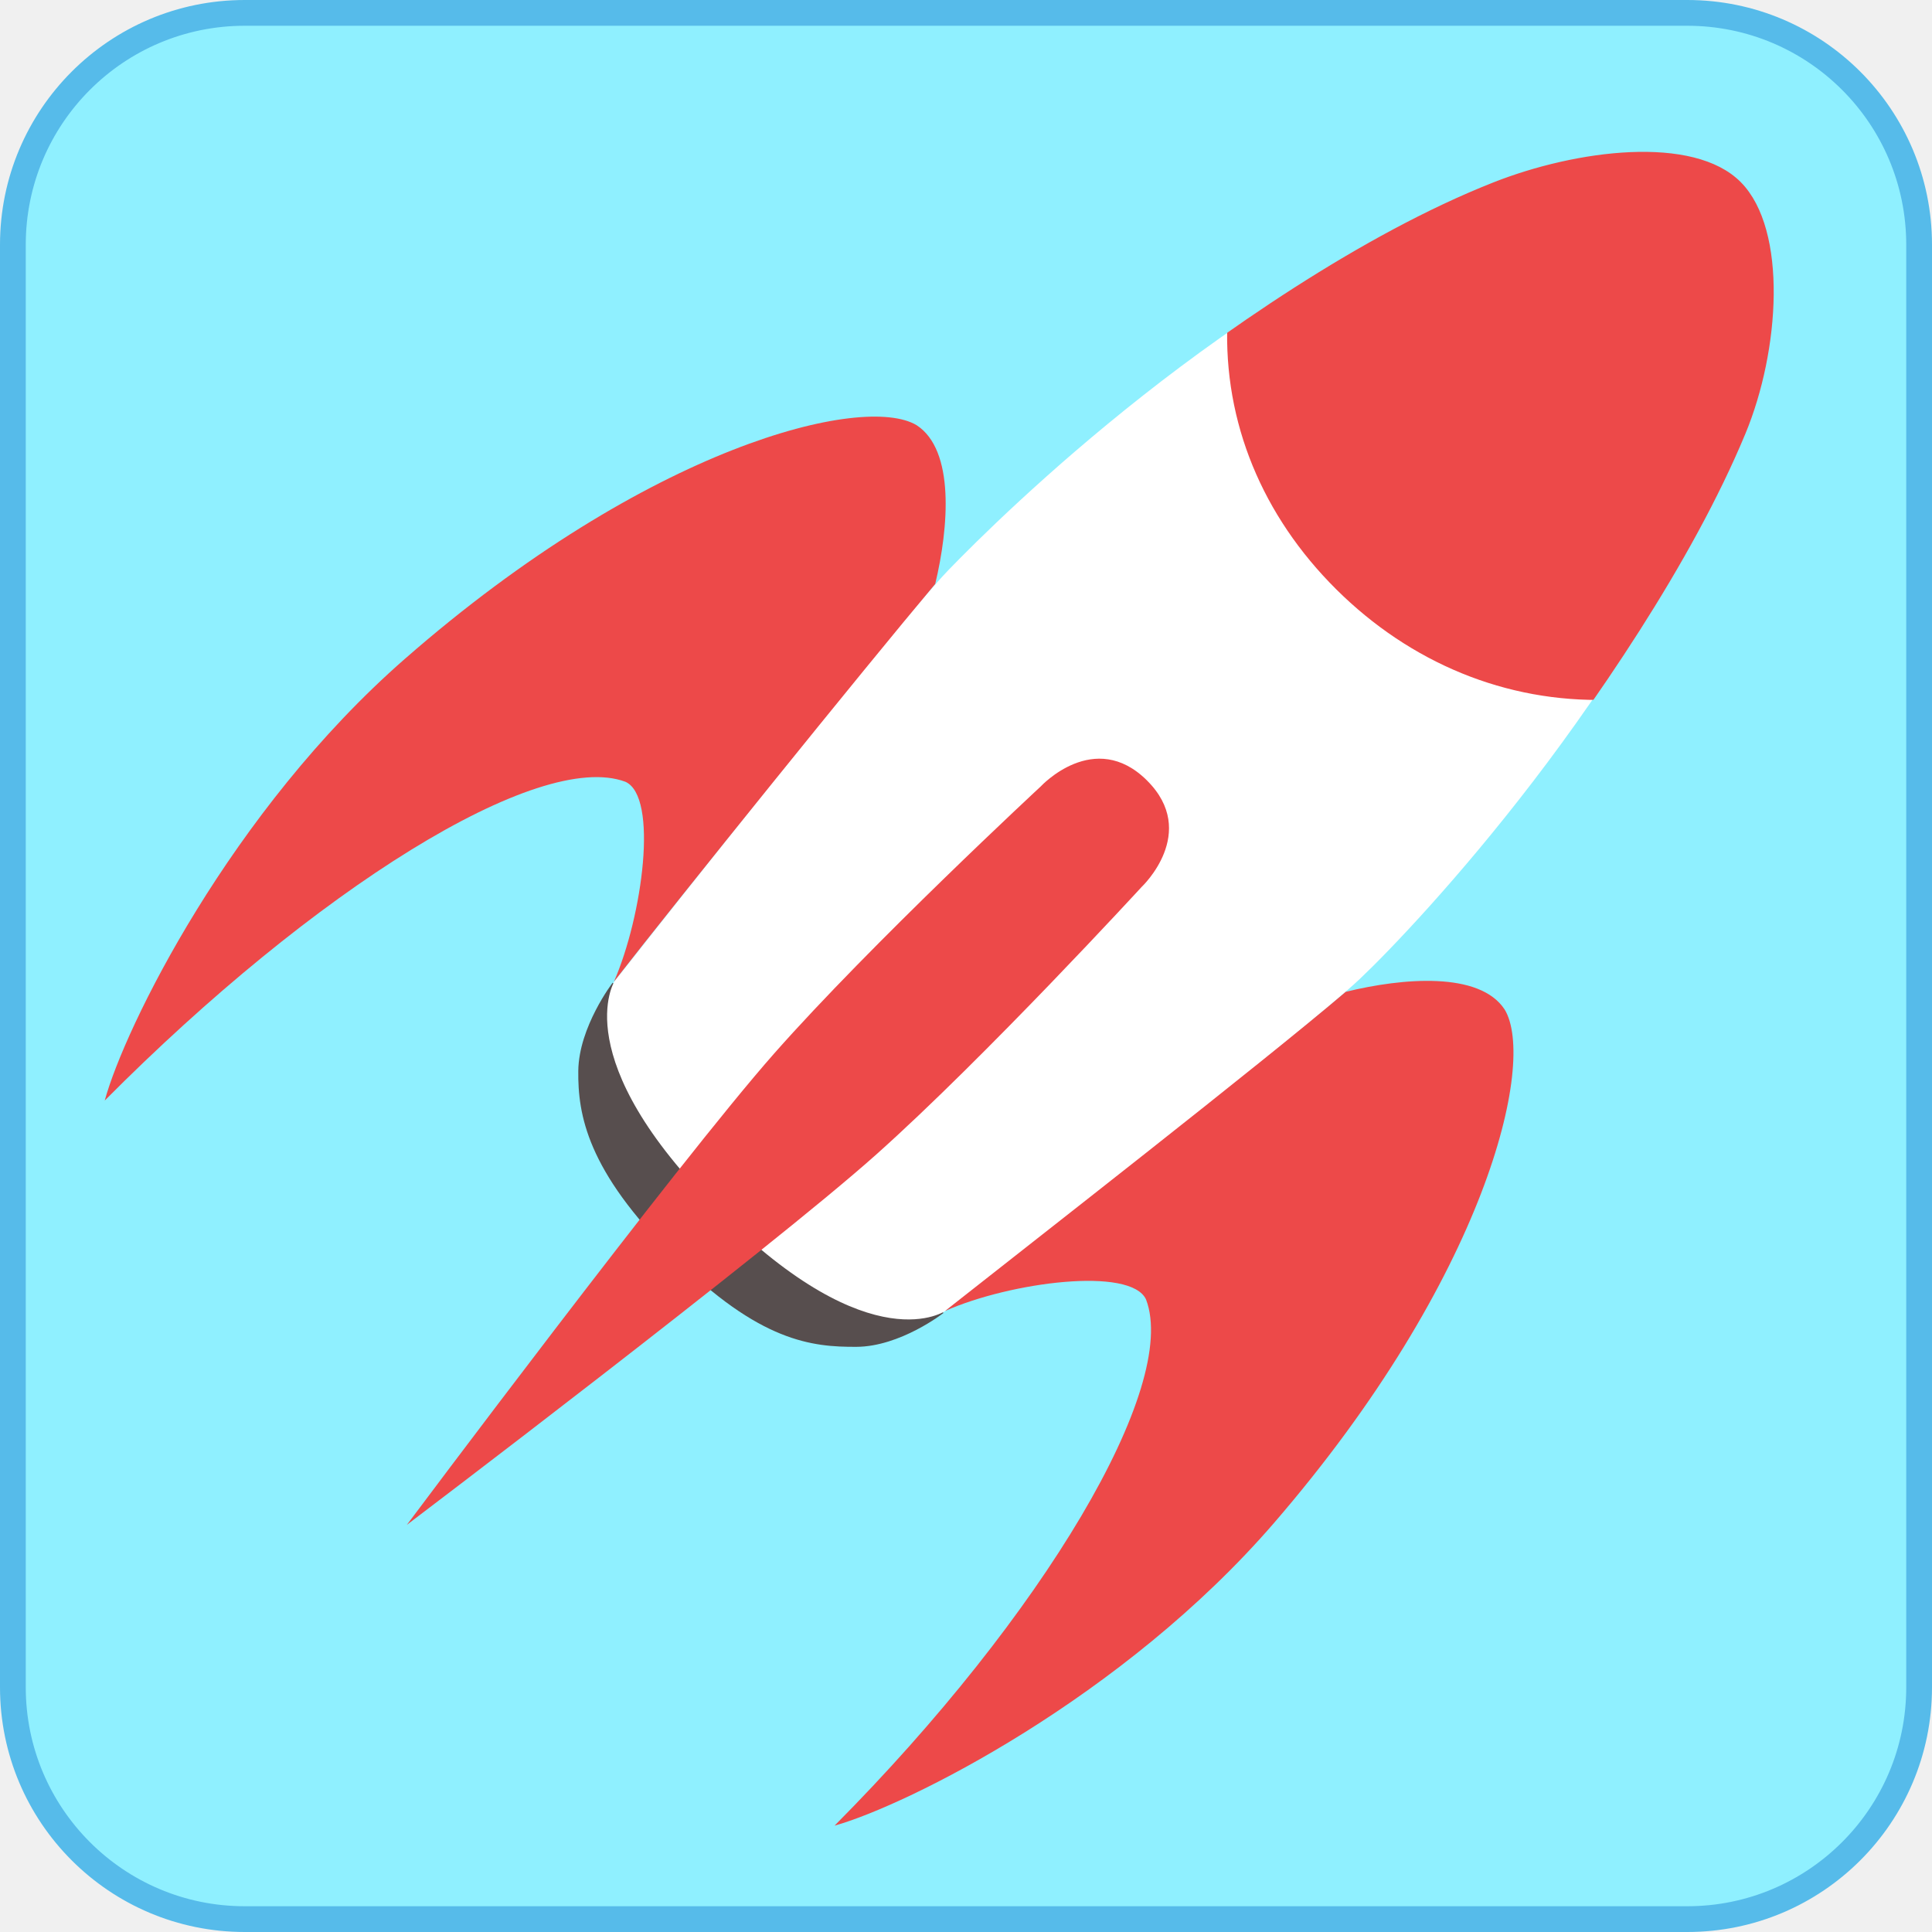
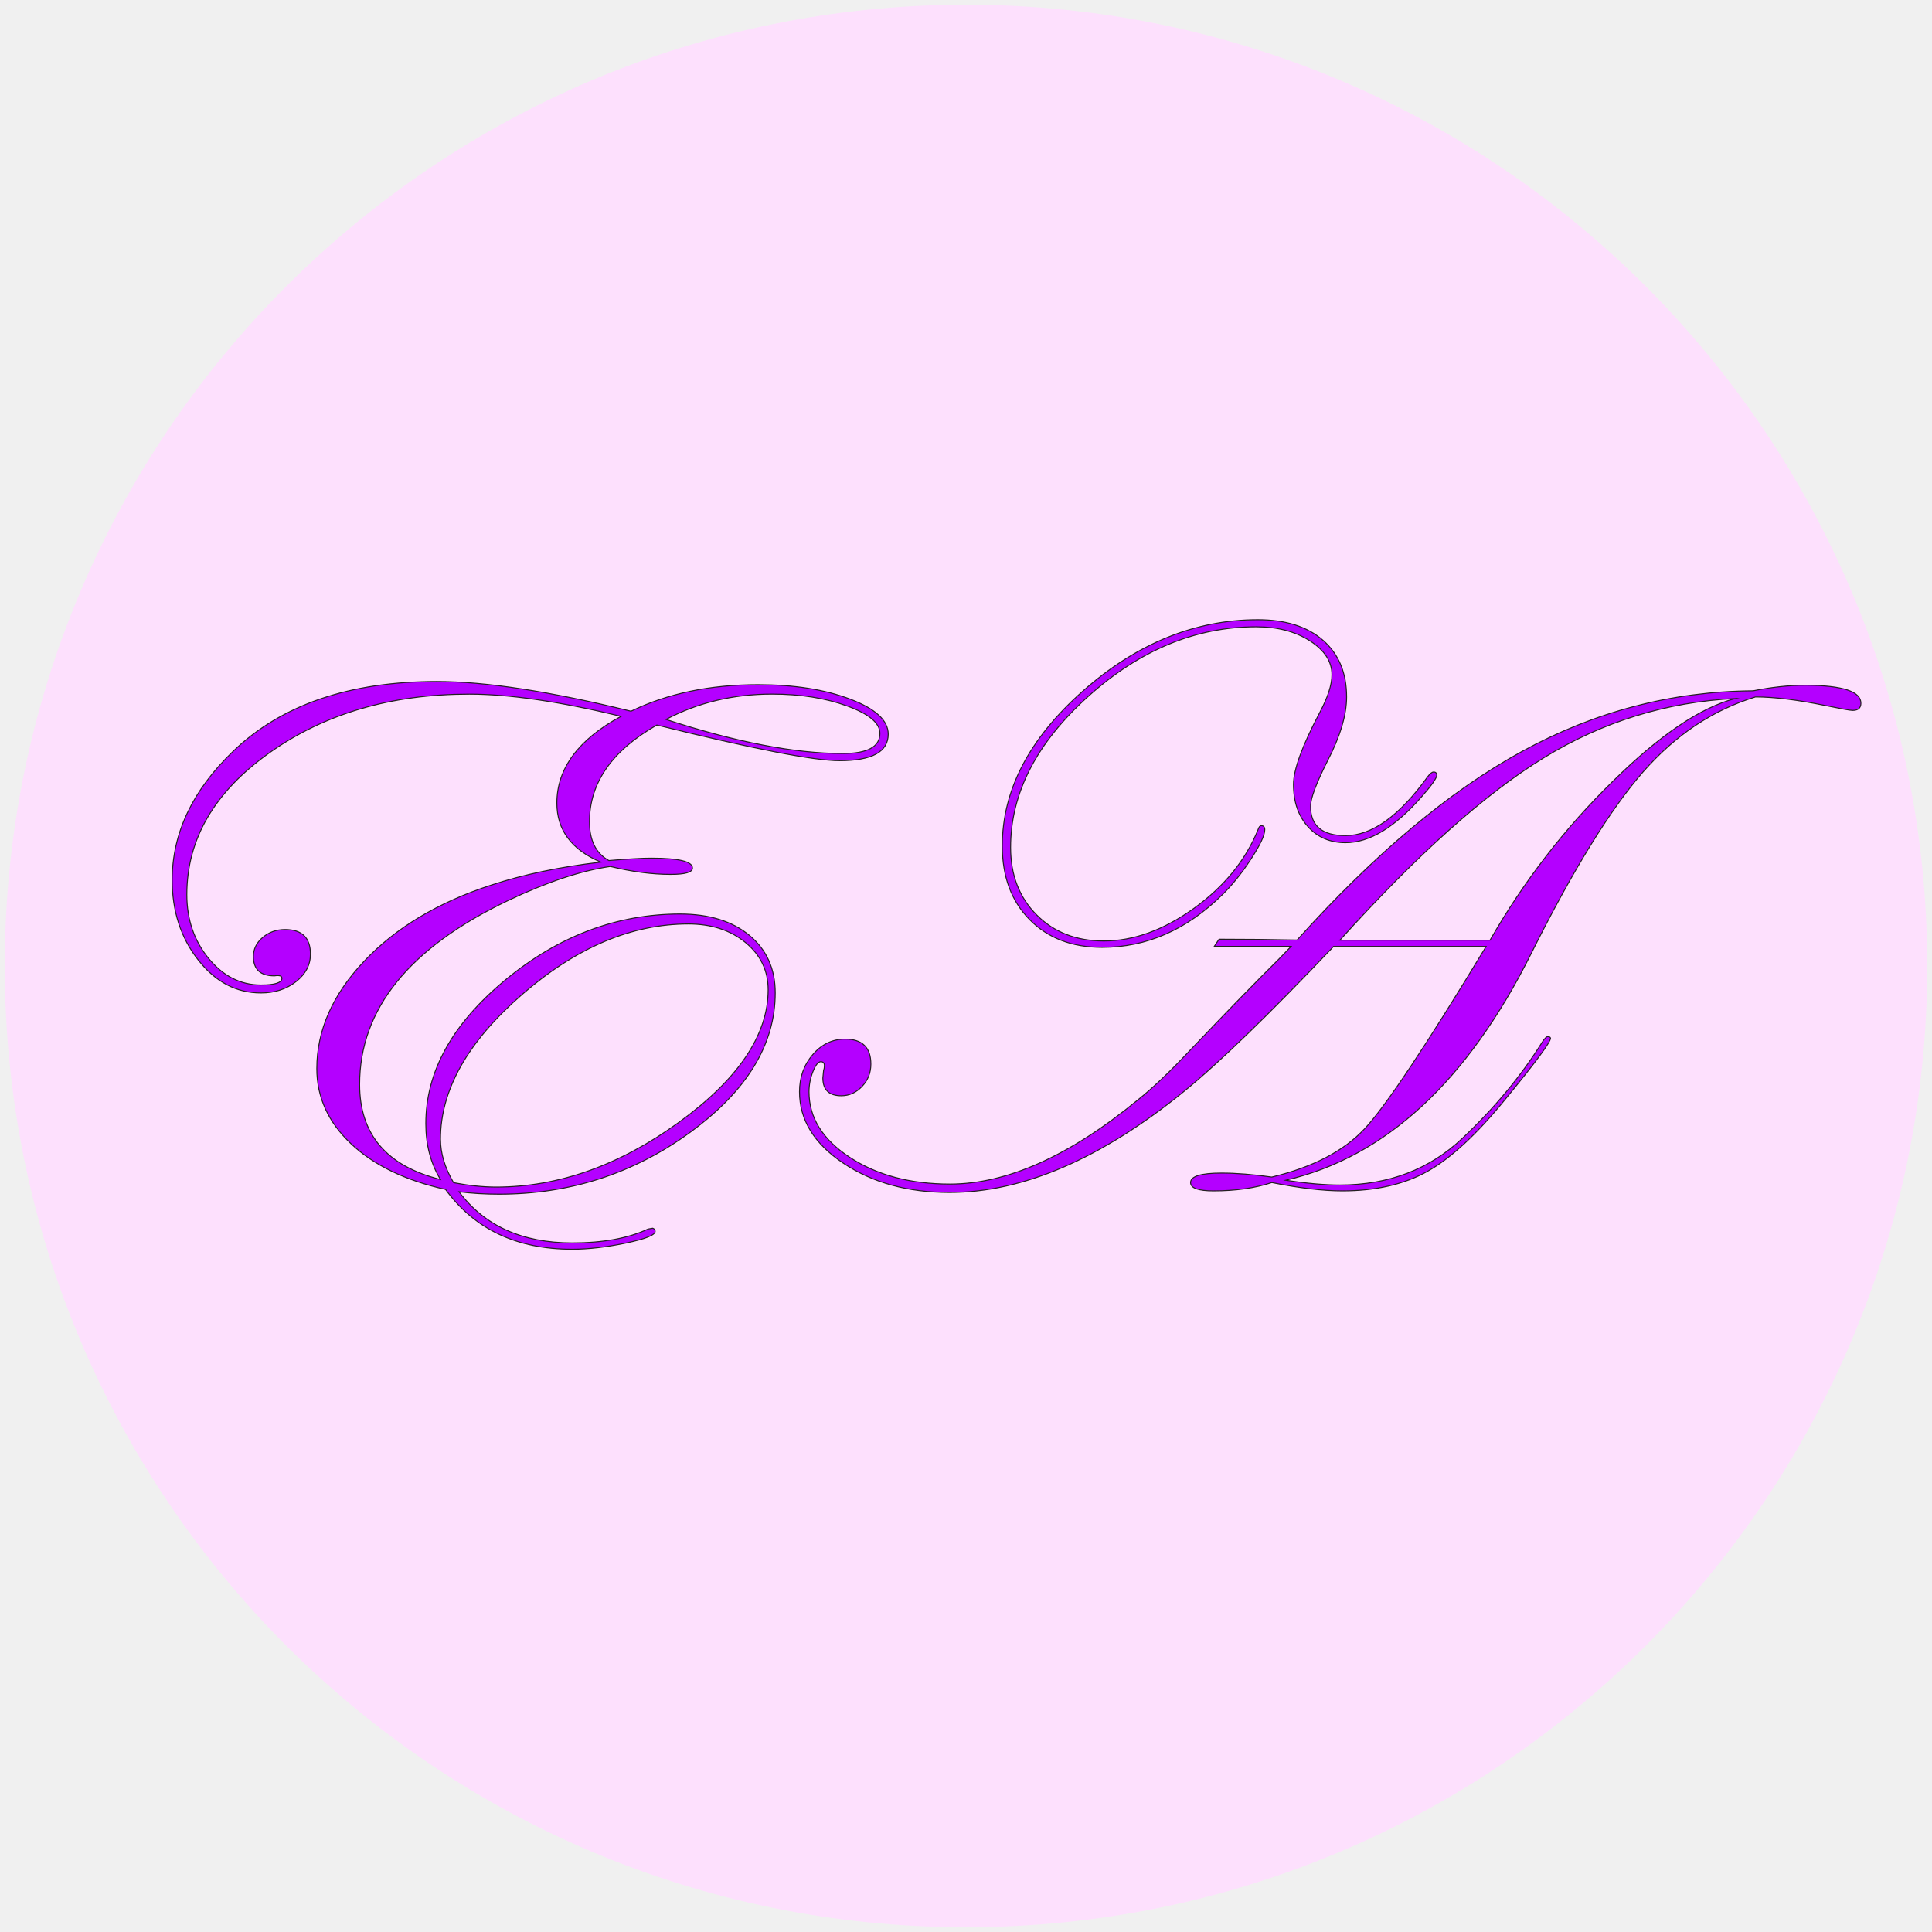
- <svg xmlns="http://www.w3.org/2000/svg" id="recall-rocket-favicon" viewBox="0 0 300 300" shape-rendering="geometricPrecision" text-rendering="geometricPrecision">
-   <rect id="recall-rocket-favicon-u-background" width="296" height="296" rx="36" ry="36" transform="translate(2 2)" fill="#8ff0ff" stroke="#56bbea" stroke-width="4" />
-   <g id="recall-rocket-favicon-u-rocket" transform="matrix(2.179645 2.279567-2.279567 2.179645 34.06908-300.3689)">
-     <g id="recall-rocket-favicon-u-rocket2" transform="matrix(.525963-.013489 0.018399 0.717413 47.23607-17.78277)">
-       <path id="recall-rocket-favicon-u-thruster" d="M127.881,146.036c0,0,.666,3.783,3.529,5.948s7.188,4.427,18.566,4.427s15.179-2.299,18.094-4.436s3.555-5.866,3.555-5.866l-43.744-.073Z" transform="translate(.000001 0)" fill="#574e4e" stroke-width="0.6" />
-       <path id="recall-rocket-favicon-u-body" d="M150.029,52.848c-5.206-0-12.379,5.43-16.219,11.824-10.63,17.7-10.953,39.66-10.855,45.045s4.955,36.159,4.955,36.159s1.842,6.127,22.096,6.128s21.622-6.136,21.622-6.136s5.367-30.56,5.602-36.15-.69-27.368-10.841-45.06c-3.425-5.969-11.156-11.809-16.361-11.809Z" transform="translate(.000003 0.000001)" fill="#fff" stroke-width="0.6" />
-       <g id="recall-rocket-favicon-u-mask-group" mask="url(#recall-rocket-favicon-u-masks)">
-         <path id="recall-rocket-favicon-u-nose-cone-fill" d="M-35.746,0c.024-19.204,16.404-36.279,34.981-36.279s36.021,17.054,35.987,36.27c-.036,20.195-16.446,31.804-35.976,31.803s-35.017-11.558-34.992-31.794Z" transform="matrix(1 0 0 0.929936 150.7221 62.33609)" fill="#ed4949" stroke-width="0" />
-         <mask id="recall-rocket-favicon-u-masks" mask-type="alpha" x="-150%" y="-150%" height="400%" width="400%">
-           <path id="recall-rocket-favicon-u-nose-cone-mask" d="M149.975,52.826c-6.123-.046-12.839,6.268-16.165,11.846-10.551,17.695-11.461,46.135-10.855,45.045l-.11,32.382c0,0,10.811,7.9,27.156,7.9s27.244-7.618,27.244-7.618l-.014-32.665c.923,1.293-.794-27.42-10.625-45.022-3.159-5.656-10.507-11.823-16.63-11.869Z" transform="translate(.000003 0.000001)" fill="#ffe2e2" stroke="#3f5787" stroke-width="0.6" />
-         </mask>
-       </g>
-       <path id="recall-rocket-favicon-u-right-wing" d="M122.994,111.03c.877,7.689,4.312,27.394,5.551,34.909-2.431-4.578-9.395-11.157-12.586-10.278-7.922,2.625-14.027,20.29-14.024,40.668-3.469-4.483-10.724-20.155-9.207-35.999c2.127-22.203,12.955-35.109,18.556-36.123c4.188-.645,8.862,3.402,11.709,6.824Z" transform="matrix(-1 0 0 1 300.141-.000004)" fill="#ed4949" stroke-width="0.6" />
-       <path id="recall-rocket-favicon-u-center-wing" d="M109.739,104.231c6.932 0,6.671,5.439,6.671,5.439s.849,15.798.031,25.834-6.735,40.743-6.735,40.743-5.901-30.679-6.706-40.718.084-25.875.084-25.875-.276-5.424,6.656-5.424Z" transform="translate(40.26945 6.124908)" fill="#ed4949" stroke-width="0.6" />
-       <path id="recall-rocket-favicon-u-left-wing" d="M122.994,111.03c.877,7.689,3.662,27.372,4.901,34.886-2.431-4.578-9.227-11.155-12.418-10.277-7.922,2.625-13.545,20.311-13.542,40.689-3.469-4.483-10.724-20.155-9.207-35.999c2.127-22.203,12.955-35.109,18.556-36.123c4.188-.645,8.862,3.402,11.709,6.824Z" fill="#ed4949" stroke-width="0.6" />
+ <svg xmlns="http://www.w3.org/2000/svg" version="1.0" x="0px" y="0px" viewBox="0 0 500 500" style="enable-background:new 0 0 500 500;" xml:space="preserve">
+   <style type="text/css">
+ 	.st0{fill:#FDE0FD;}
+ 	.st1{fill:#B400FF;stroke:#231F20;stroke-width:0.25;stroke-miterlimit:10;}
+ </style>
+   <g id="Layer_1">
+     <circle class="st0" cx="250" cy="250" r="248.77" />
+   </g>
+   <g id="Layer_2">
+     <g>
+       <path class="st1" d="M229.87,190c0,4.58-4.2,6.87-12.61,6.87c-6.63,0-22.39-3.08-47.27-9.23c-11.62,6.63-17.43,14.97-17.43,25.02    c0,4.85,1.67,8.2,5.02,10.05c4.85-0.41,8.51-0.62,10.97-0.62c7.11,0,10.66,0.86,10.66,2.56c0,1.09-1.88,1.64-5.65,1.64    c-4.79,0-9.99-0.68-15.6-2.05c-7.6,1.09-16.43,4.03-26.49,8.82c-25.6,12.24-38.4,28.1-38.4,47.58c0,12.92,6.97,21.12,20.92,24.61    c-2.53-4.17-3.79-8.99-3.79-14.46c0-13.47,6.88-25.87,20.63-37.22c13.76-11.35,28.81-17.02,45.17-17.02    c7.53,0,13.52,1.85,17.96,5.54c4.45,3.69,6.67,8.65,6.67,14.87c0,13.33-7.32,25.34-21.97,36.04    c-14.65,10.7-31.14,16.05-49.49,16.05c-3.7,0-7.15-0.21-10.37-0.62c6.58,8.82,16.34,13.23,29.28,13.23    c8.01,0,14.56-1.2,19.62-3.59l1.23-0.21c0.41,0.14,0.62,0.41,0.62,0.82c0,0.96-2.53,1.96-7.6,3.03    c-5.07,1.06-9.69,1.59-13.87,1.59c-14.32,0-25.24-5.16-32.77-15.48c-10.43-2.32-18.59-6.27-24.48-11.84    c-5.9-5.57-8.84-12.05-8.84-19.43c0-9.91,4.1-19.19,12.3-27.84c8.2-8.65,19.14-15.19,32.81-19.64c8.27-2.73,17.74-4.72,28.4-5.95    c-7.59-3.21-11.38-8.31-11.38-15.28c0-8.95,5.54-16.44,16.61-22.46c-15.86-3.83-28.95-5.74-39.27-5.74    c-20.24,0-37.48,5.06-51.73,15.18c-14.25,10.12-21.38,22.35-21.38,36.71c0,6.43,1.88,11.93,5.64,16.51    c3.76,4.58,8.27,6.87,13.54,6.87c3.62,0,5.43-0.58,5.43-1.74c0-0.62-0.65-0.82-1.95-0.62c-3.62,0-5.43-1.67-5.43-5.02    c0-1.91,0.8-3.55,2.41-4.92c1.61-1.37,3.54-2.05,5.79-2.05c4.37,0,6.56,2.12,6.56,6.36c0,2.8-1.25,5.18-3.74,7.13    c-2.5,1.95-5.52,2.92-9.07,2.92c-6.36,0-11.78-2.85-16.25-8.56c-4.48-5.71-6.72-12.59-6.72-20.66c0-12.1,5.26-23.21,15.79-33.33    c12.51-12.03,30.08-18.05,52.71-18.05c12.58,0,29.33,2.56,50.24,7.69c9.43-4.58,20.41-6.87,32.92-6.87    c9.3,0,17.23,1.25,23.79,3.74C226.59,183.42,229.87,186.45,229.87,190z M198.8,256.14c0-4.92-1.95-8.99-5.85-12.2    c-3.9-3.21-8.83-4.82-14.78-4.82c-14.71,0-29.09,6.1-43.12,18.3c-14.03,12.2-21.05,24.66-21.05,37.38c0,3.69,1.13,7.45,3.39,11.28    c3.97,0.75,7.63,1.13,10.98,1.13c16.15,0,31.93-5.59,47.33-16.76S198.8,267.83,198.8,256.14z M227.72,189.79    c0-2.67-2.82-5.02-8.46-7.08s-12.12-3.08-19.43-3.08c-10.05,0-19.21,2.19-27.48,6.56c18.11,5.88,33.36,8.82,45.73,8.82    C224.5,195.02,227.72,193.28,227.72,189.79z" />
+       <path class="st1" d="M481.6,182c0,1.23-0.72,1.85-2.15,1.85c-0.62,0-2.91-0.41-6.87-1.23c-7.32-1.5-13.4-2.26-18.25-2.26    c-11.01,3.35-20.73,9.84-29.17,19.48c-8.44,9.64-18.06,25.26-28.86,46.86c-16.54,33.15-37.73,52.74-63.57,58.75    c5.4,0.82,10.09,1.23,14.06,1.23c12.59,0,23.16-4.04,31.71-12.12c8.28-7.8,15.15-16.09,20.62-24.85c0.62-0.96,1.09-1.44,1.44-1.44    c0.41,0,0.65,0.14,0.72,0.41c0,1.03-3.93,6.33-11.8,15.91c-7.32,8.97-13.99,15.15-20.01,18.53s-13.37,5.08-22.06,5.08    c-4.99,0-11.08-0.72-18.26-2.15c-4.38,1.44-9.4,2.15-15.08,2.15c-3.97,0-5.95-0.72-5.95-2.15c0-1.64,2.67-2.46,8-2.46    c3.76,0,8.1,0.34,13.02,1.03c10.59-2.53,18.61-6.7,24.04-12.51c5.44-5.81,15.91-21.53,31.43-47.17h-39.48    c-16.75,17.64-29.7,30.18-38.86,37.63c-21.4,17.36-41.56,26.04-60.5,26.04c-10.8,0-19.98-2.53-27.53-7.59    c-7.55-5.06-11.33-11.21-11.33-18.46c0-3.76,1.14-6.97,3.44-9.64c2.29-2.67,5.08-4,8.36-4c4.44,0,6.67,2.15,6.67,6.46    c0,2.26-0.76,4.19-2.29,5.79c-1.53,1.61-3.31,2.41-5.35,2.41c-3.19,0-4.79-1.54-4.79-4.61l0.2-2.05c0.13-0.27,0.2-0.65,0.2-1.13    c0-0.68-0.31-1.03-0.92-1.03c-0.68,0-1.36,0.86-2.04,2.56c-0.68,1.71-1.02,3.45-1.02,5.23c0,6.7,3.52,12.36,10.55,16.97    s15.68,6.92,25.92,6.92c14.69,0,30.84-7.21,48.46-21.64c4.03-3.21,8.5-7.45,13.42-12.71c9.77-10.25,17.55-18.25,23.36-23.99    l3.07-3.18h-19.89l1.23-1.85c6.56,0,13.29,0.07,20.2,0.21c20.03-22.28,39.46-38.57,58.29-48.86    c18.83-10.29,38.74-15.5,59.73-15.64c4.85-0.96,9.4-1.44,13.64-1.44C476.85,177.39,481.6,178.93,481.6,182z M371.83,200.61    c0,0.75-1.27,2.57-3.8,5.45c-6.98,8.02-13.59,12.03-19.82,12.03c-3.97,0-7.21-1.38-9.71-4.15c-2.5-2.77-3.75-6.41-3.75-10.92    c0-3.83,2.26-10.01,6.77-18.56c2.12-3.96,3.18-7.25,3.18-9.84c0-3.42-1.9-6.34-5.69-8.77c-3.79-2.43-8.43-3.64-13.89-3.64    c-15.66,0-30.16,6.02-43.53,18.05c-13.37,12.03-20.05,25.05-20.05,39.07c0,7.11,2.24,12.92,6.72,17.43s10.28,6.77,17.39,6.77    c7.73,0,15.51-2.82,23.35-8.46s13.36-12.42,16.58-20.35c0.21-0.68,0.48-1.03,0.82-1.03c0.62,0,0.92,0.34,0.92,1.03    c0,1.44-1.2,3.98-3.59,7.64c-2.39,3.66-4.86,6.72-7.39,9.18c-9.23,9.09-19.6,13.64-31.09,13.64c-7.8,0-14.06-2.39-18.78-7.18    c-4.72-4.78-7.08-11.14-7.08-19.07c0-14.42,6.96-27.79,20.87-40.09c13.91-12.3,29-18.46,45.27-18.46c7.18,0,12.8,1.78,16.87,5.33    c4.07,3.56,6.1,8.44,6.1,14.66c0,4.65-1.64,10.15-4.92,16.51c-2.94,5.81-4.41,9.74-4.41,11.79c0,5.06,3.01,7.59,9.04,7.59    c6.85,0,13.93-5.07,21.26-15.23c0.62-0.82,1.13-1.23,1.54-1.23C371.56,199.79,371.83,200.07,371.83,200.61z M449.1,180.77    c-17.84,0.89-34.39,6.02-49.63,15.38c-15.25,9.37-32.81,25.09-52.71,47.17h38.86c8.75-15.24,19.31-28.92,31.68-41.02    C429.48,190.27,440.07,183.1,449.1,180.77z" />
    </g>
+     <g>
+ 	</g>
+     <g>
+ 	</g>
+     <g>
+ 	</g>
+     <g>
+ 	</g>
+     <g>
+ 	</g>
+     <g>
+ 	</g>
  </g>
</svg>
